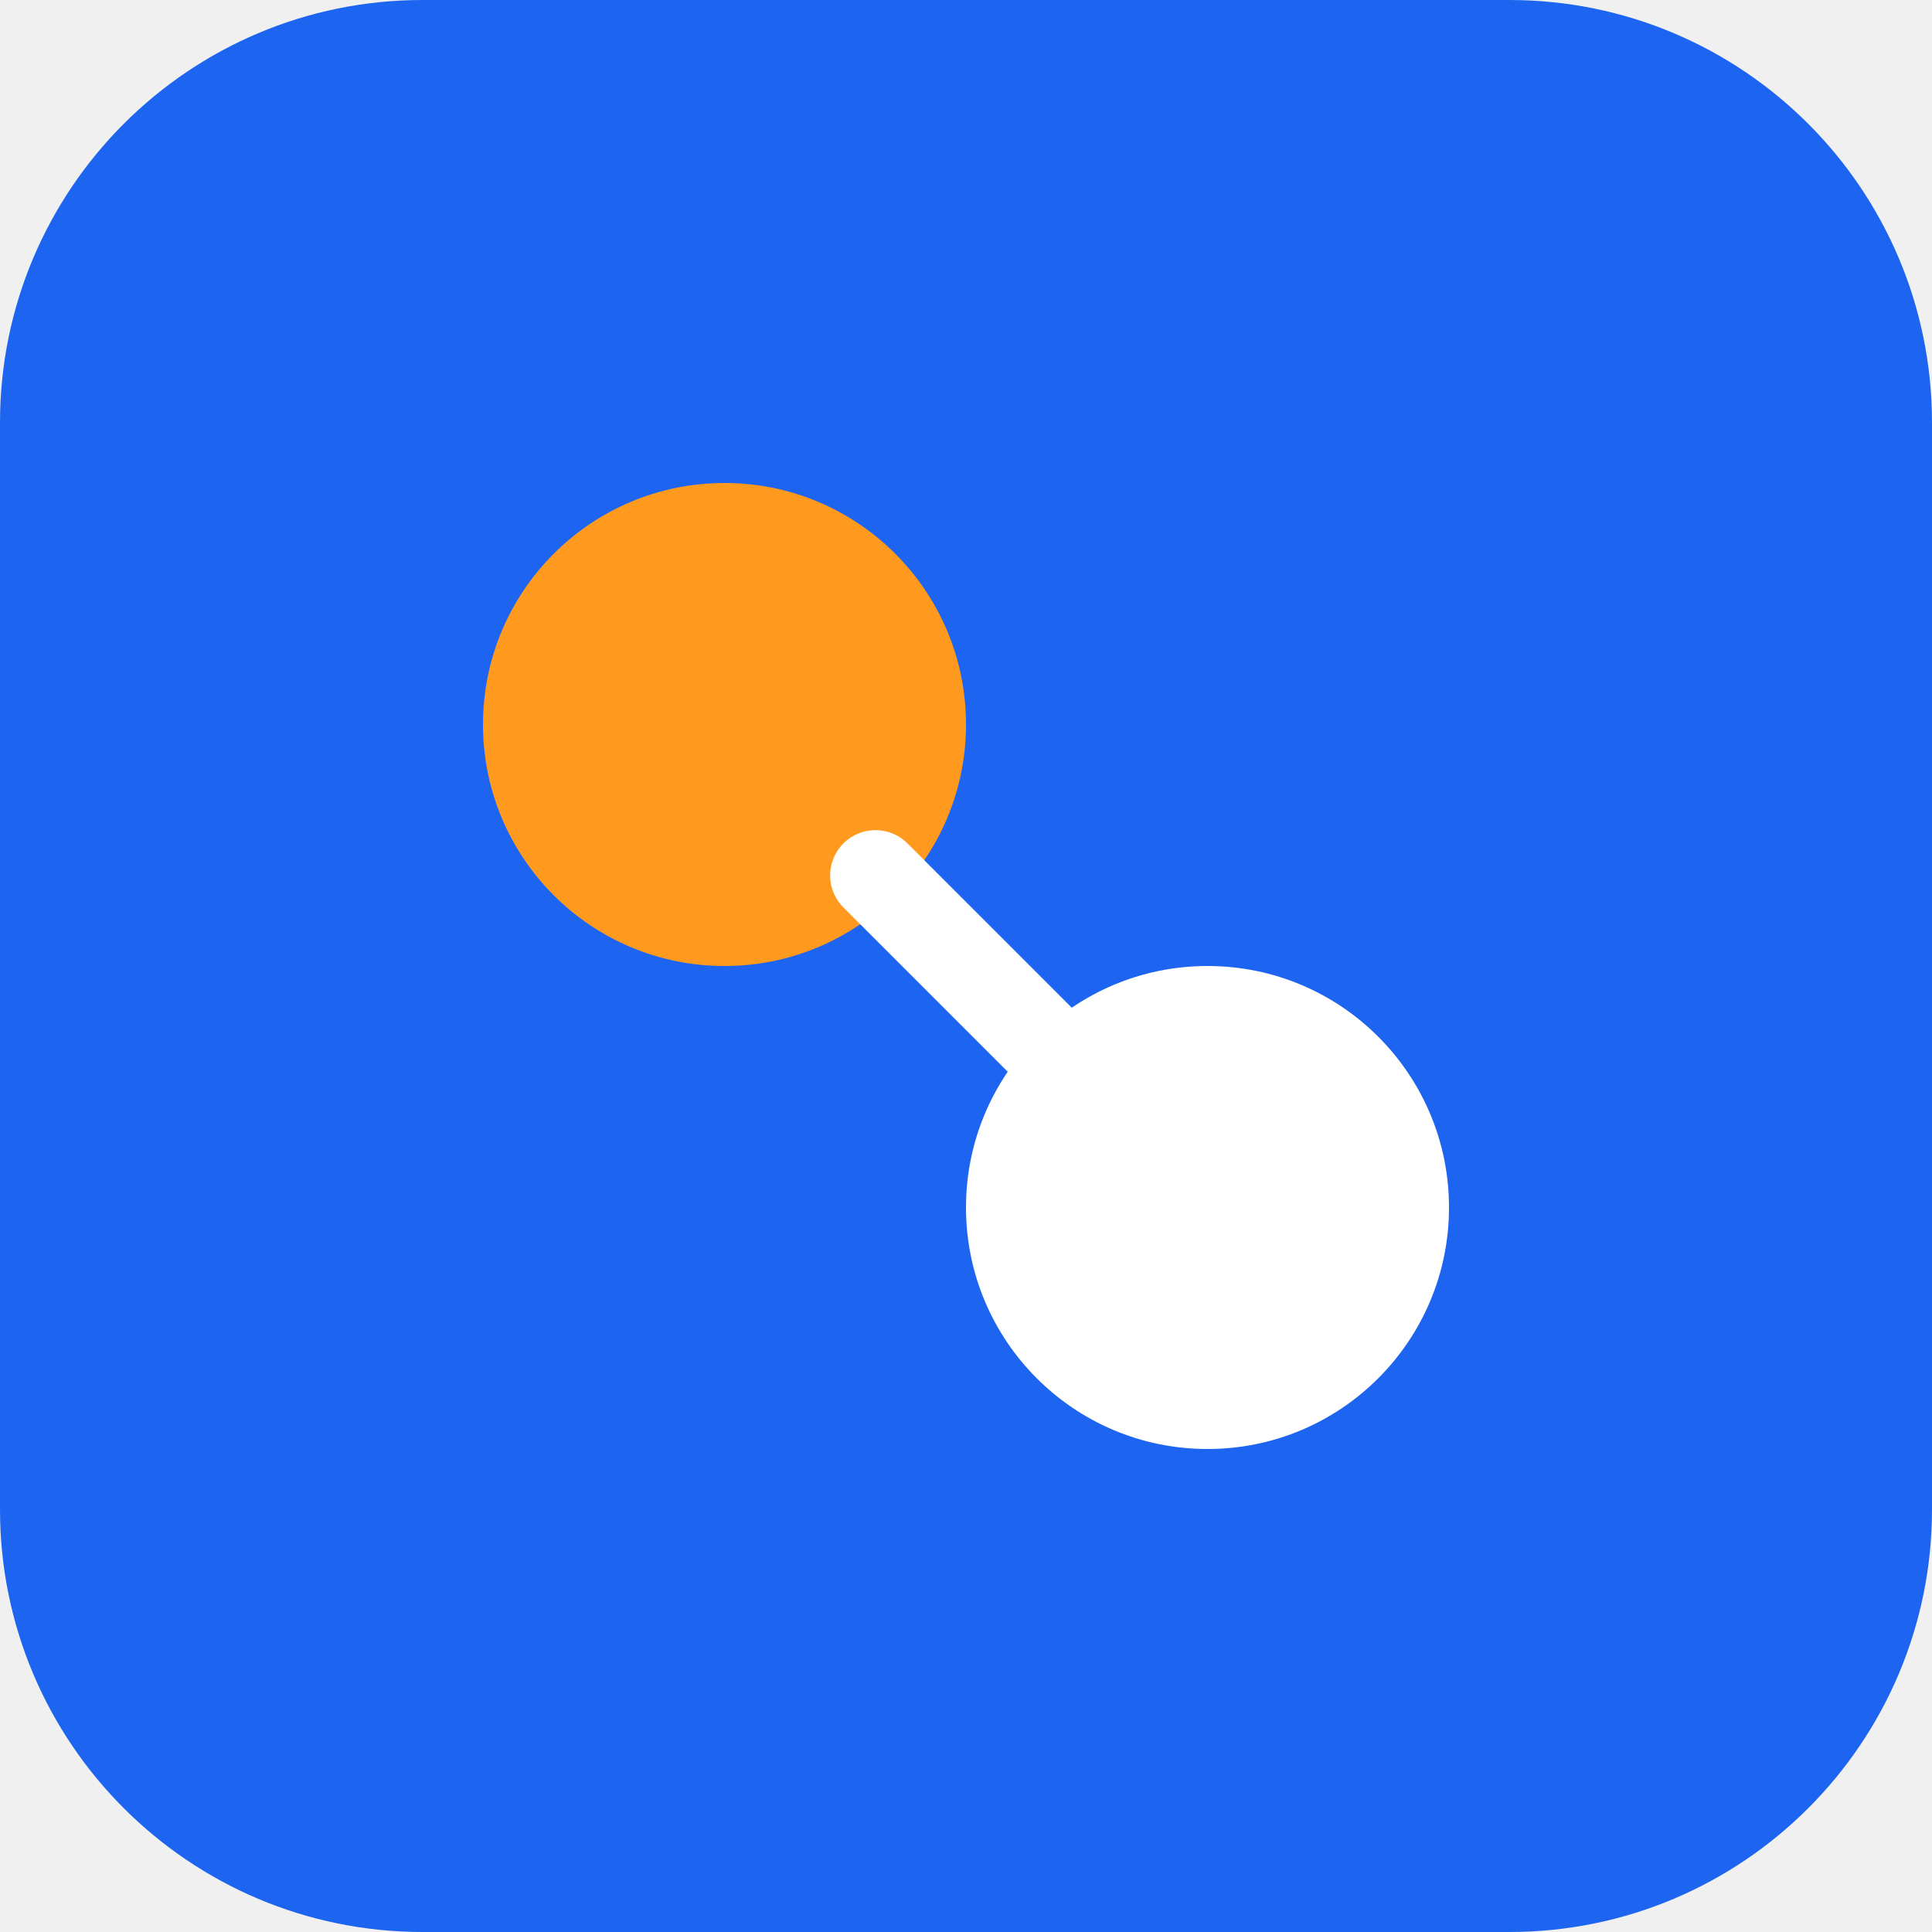
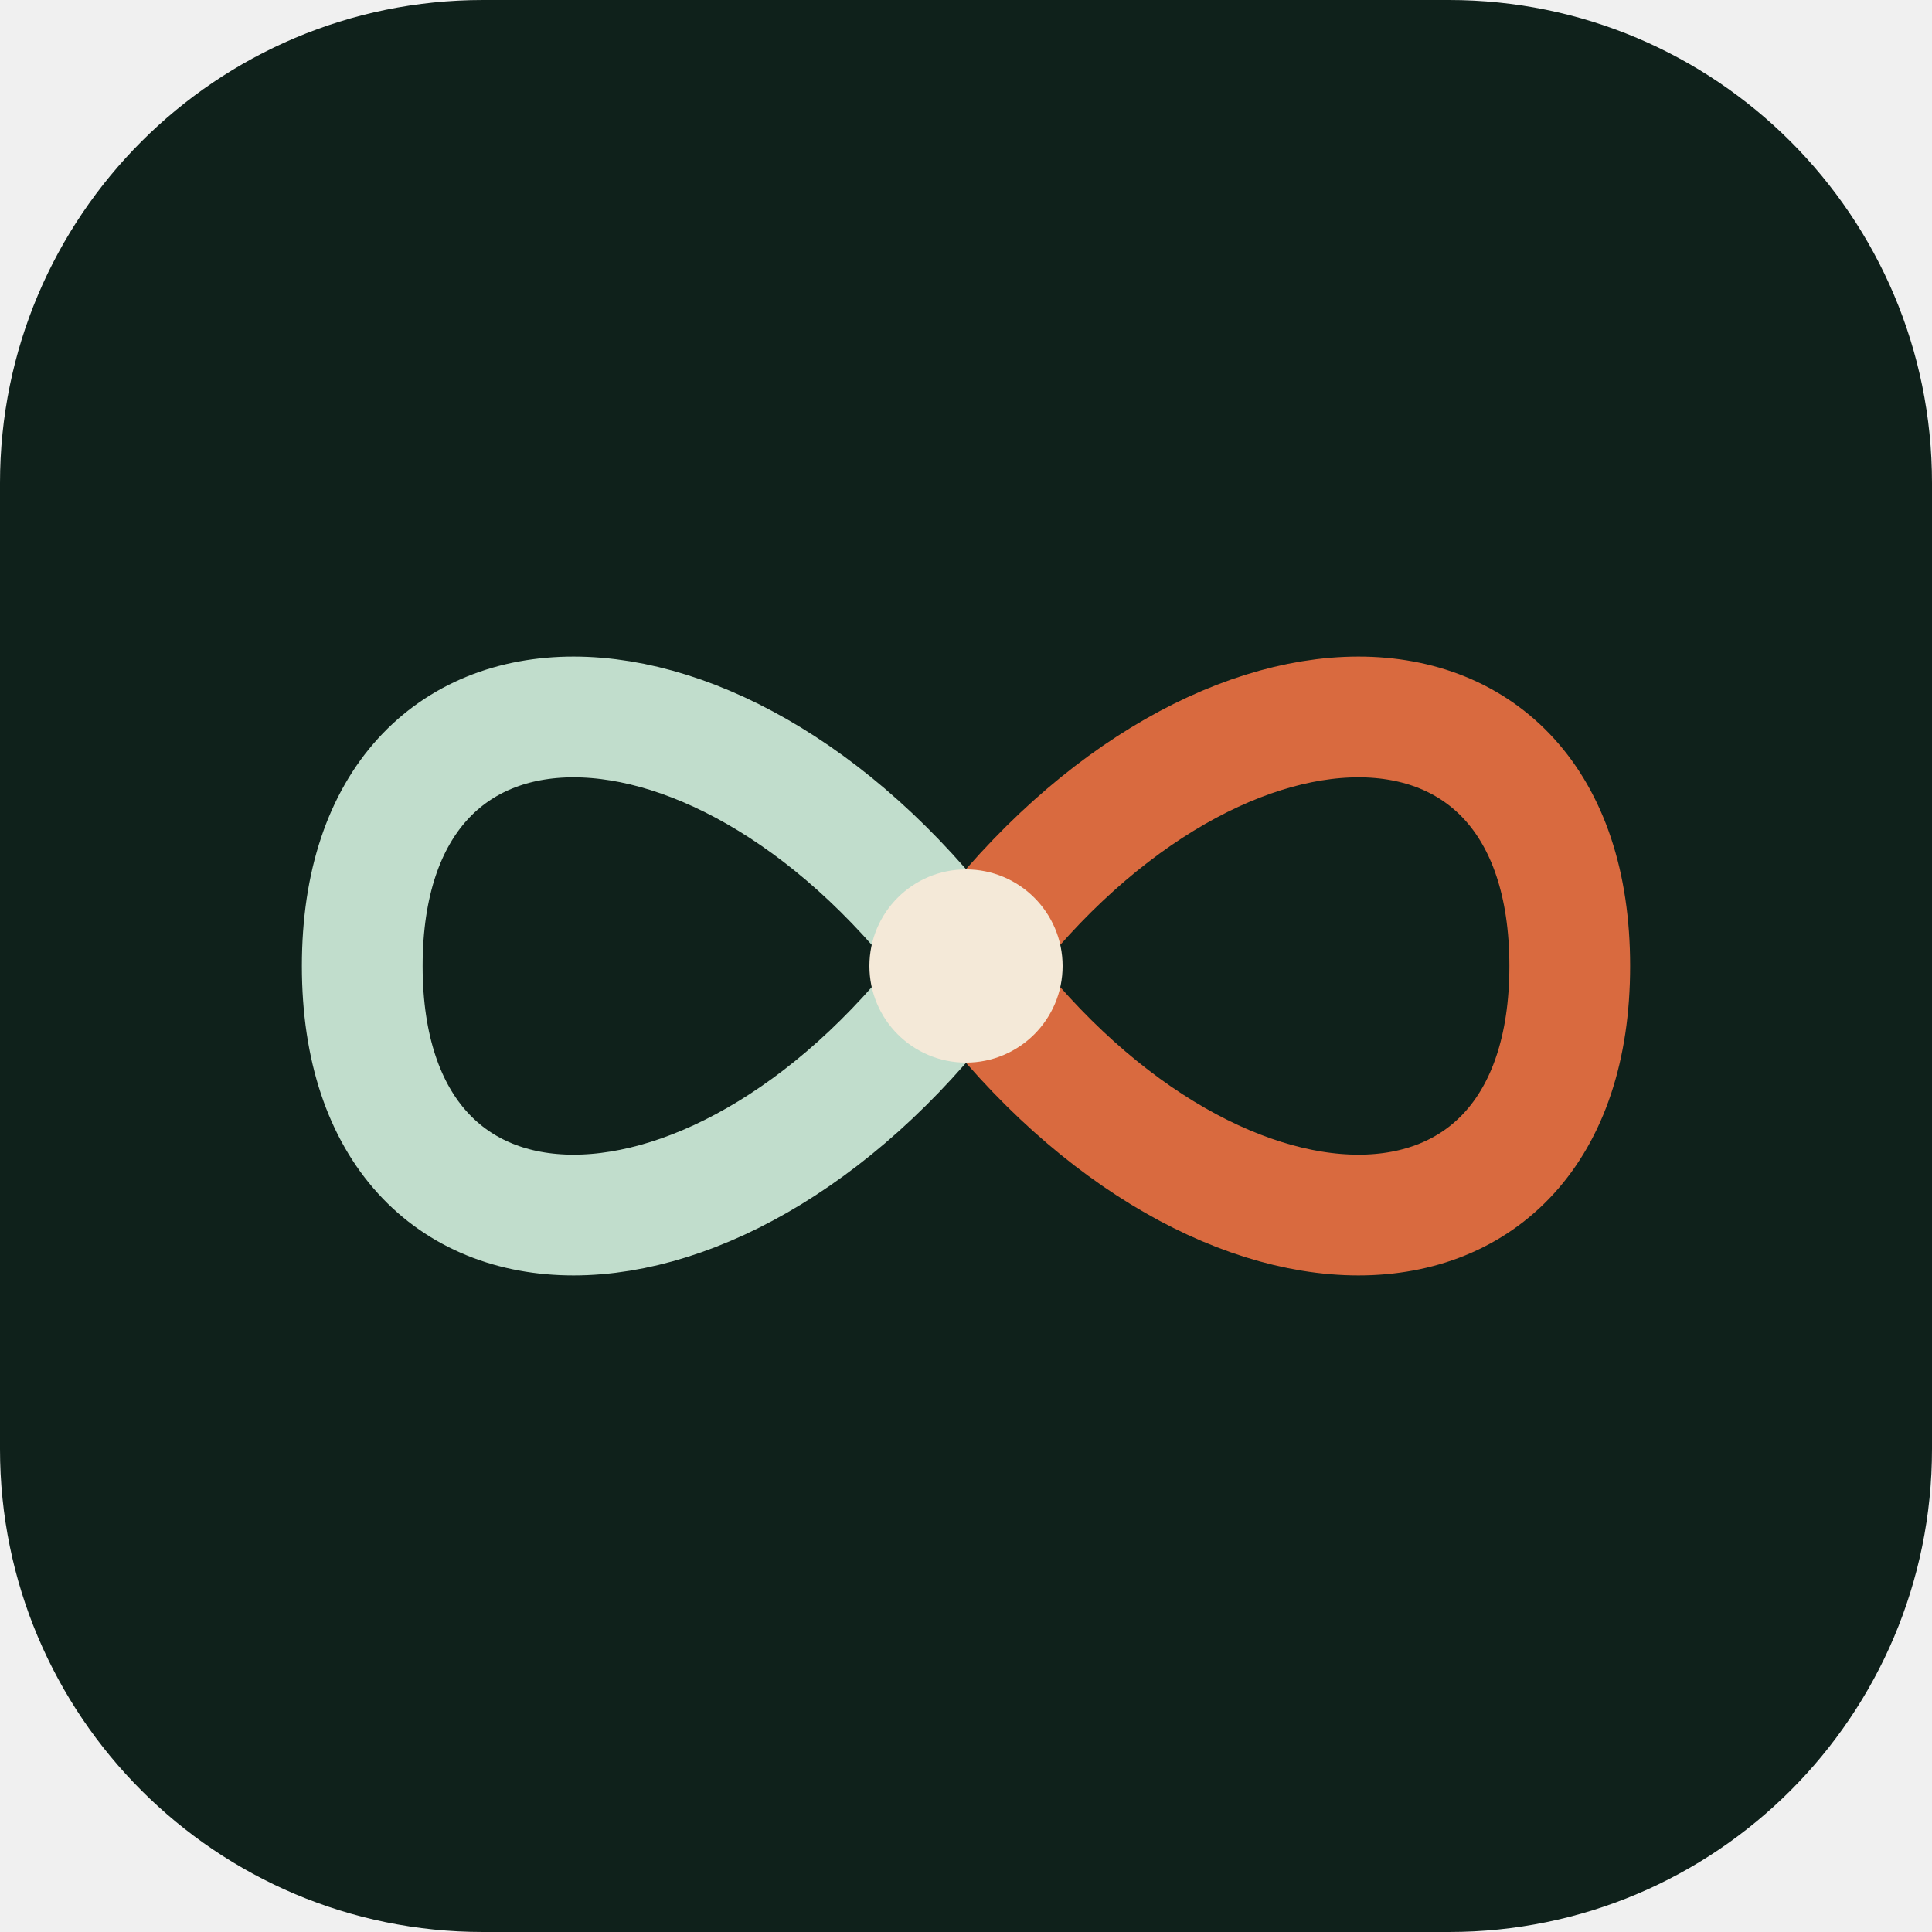
<svg xmlns="http://www.w3.org/2000/svg" viewBox="0 0 64 64" width="64" height="64">
-   <rect width="64" height="64" rx="14" fill="#1d65f1" />
-   <circle cx="24" cy="24" r="8" fill="#ff9a1f" />
-   <circle cx="40" cy="40" r="8" fill="#ffffff" />
-   <path d="M29 29 L35 35" stroke="#ffffff" stroke-width="3" stroke-linecap="round" />
+   <rect width="64" height="64" rx="16" fill="#0f211b" />
+   <g fill="none" stroke-linecap="round" stroke-width="4">
+     <path d="M32 32C24 21 12 21 12 32s12 11 20 0" stroke="#c1ddcc" />
+     <path d="M32 32c8-11 20-11 20 0s-12 11-20 0" stroke="#d96a3f" />
+   </g>
+   <circle cx="32" cy="32" r="3.2" fill="#f4e9d8" />
</svg>
